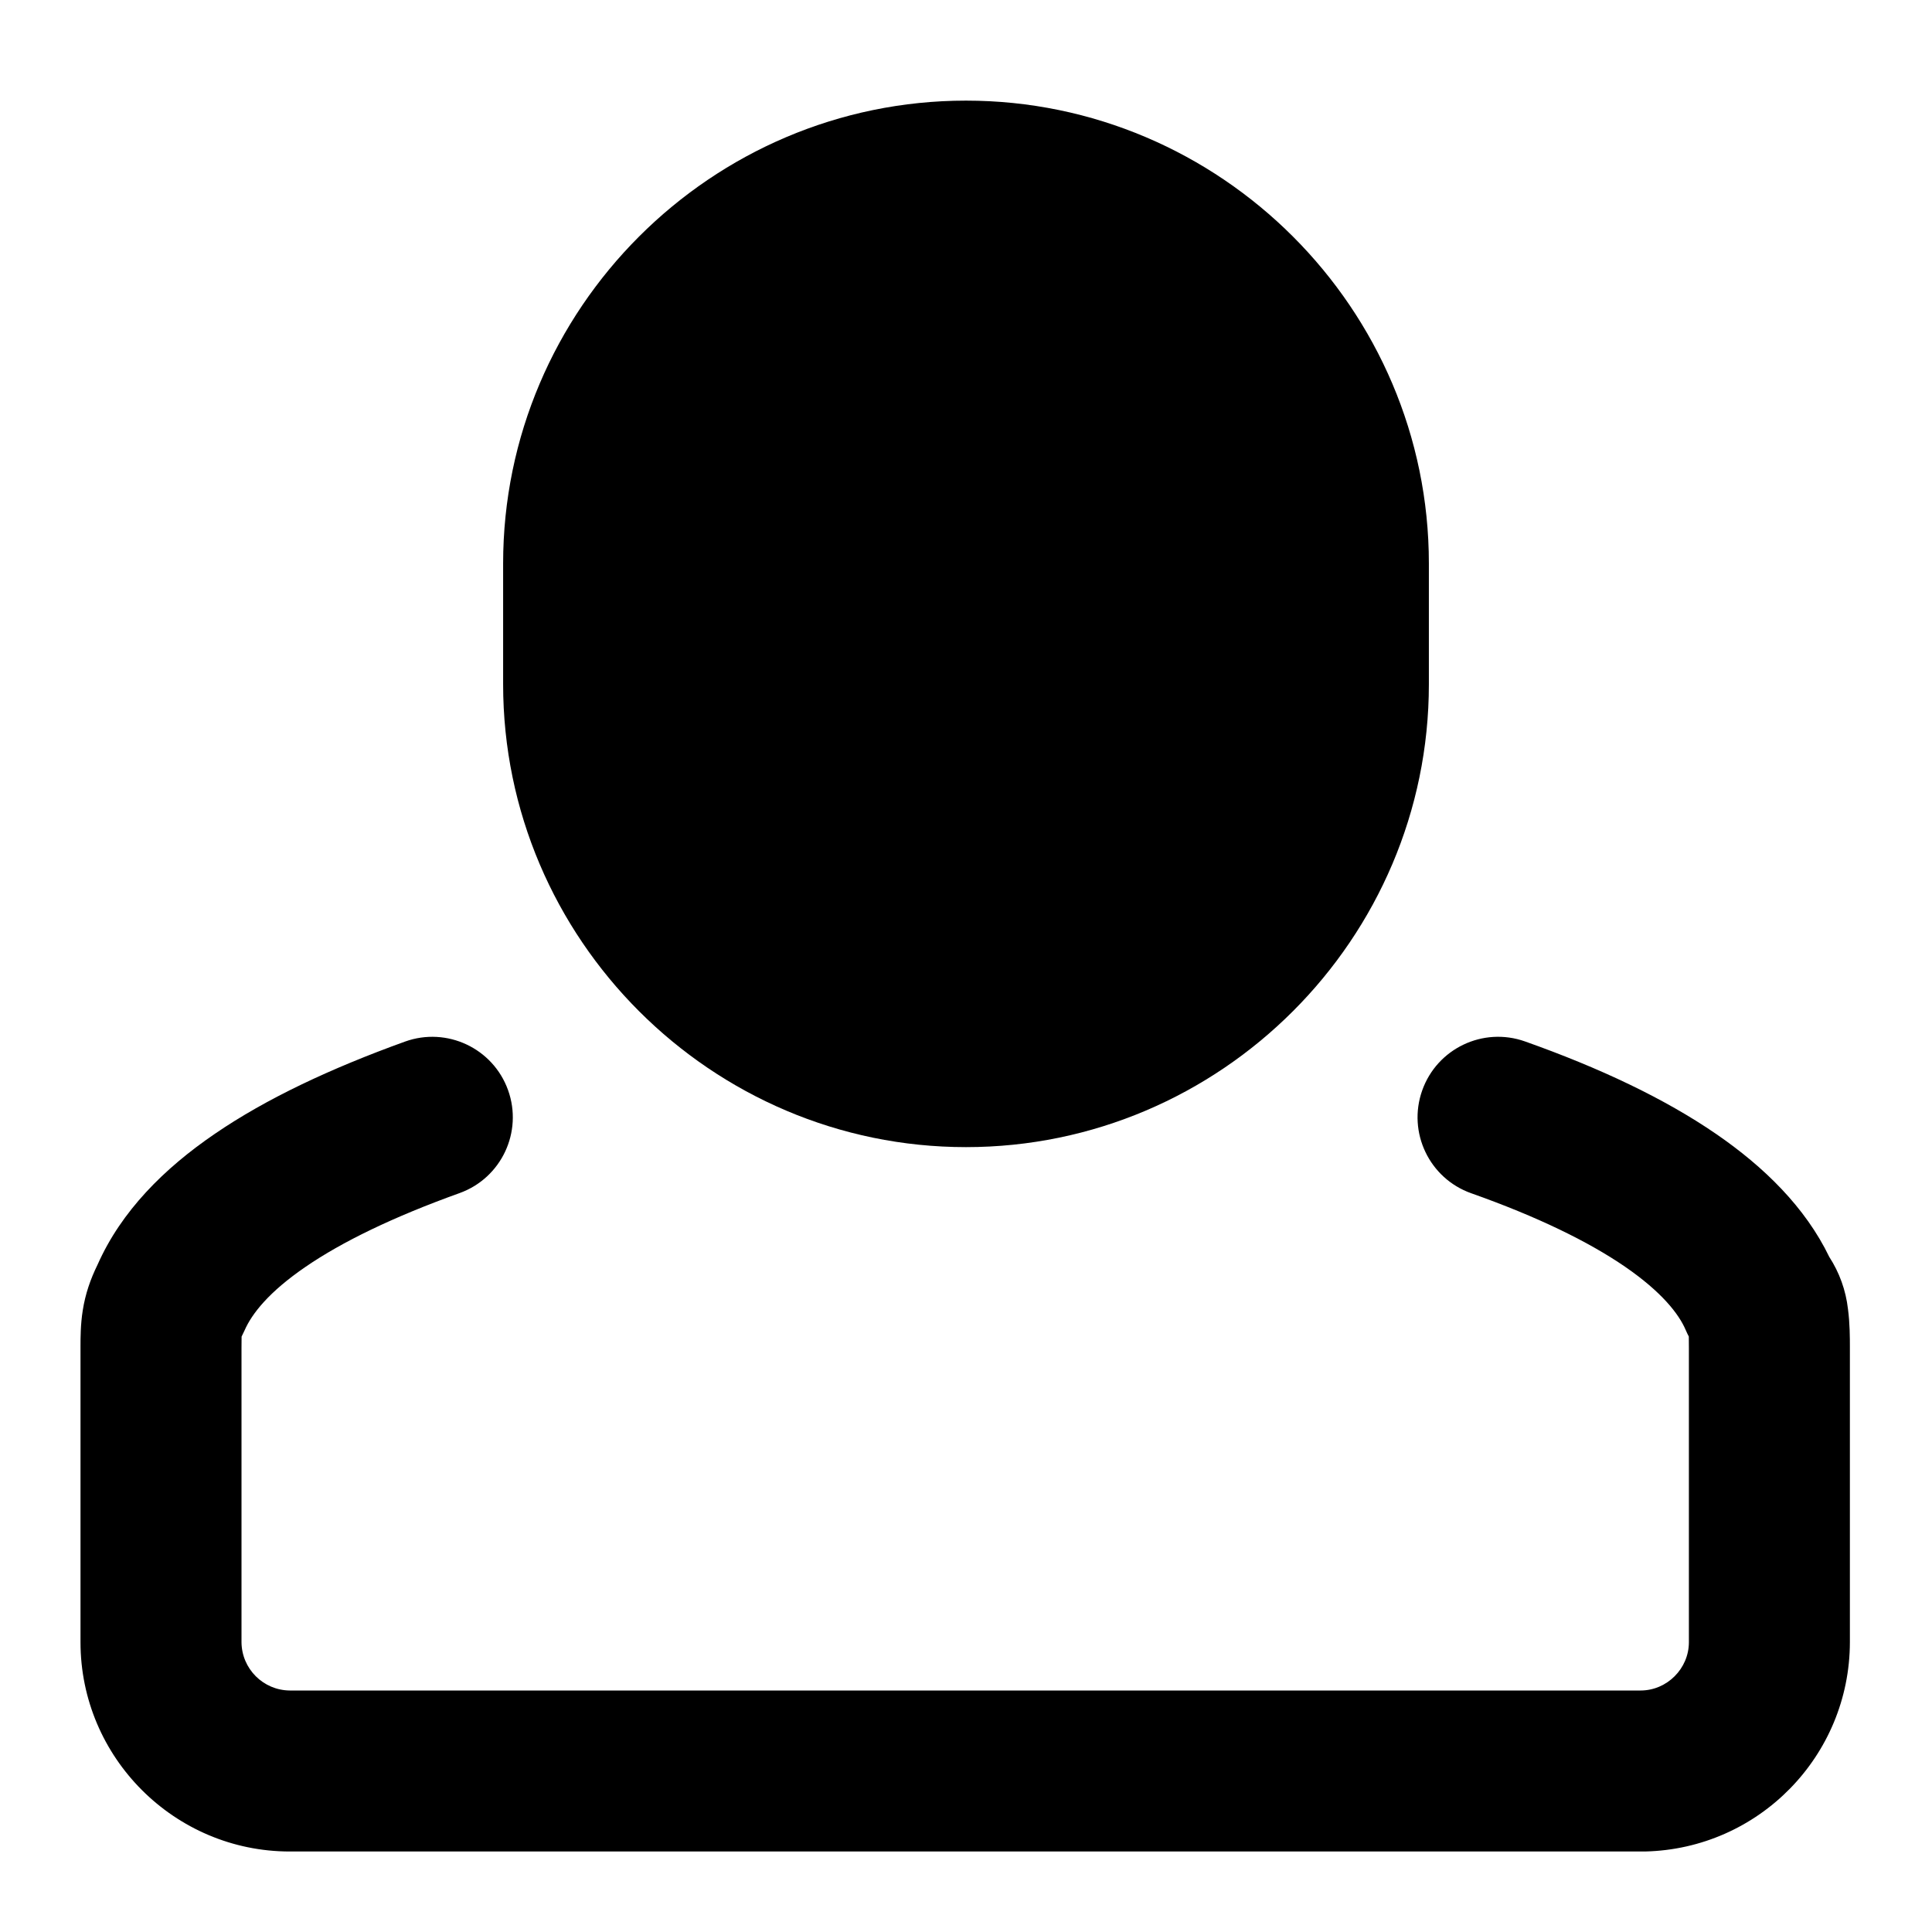
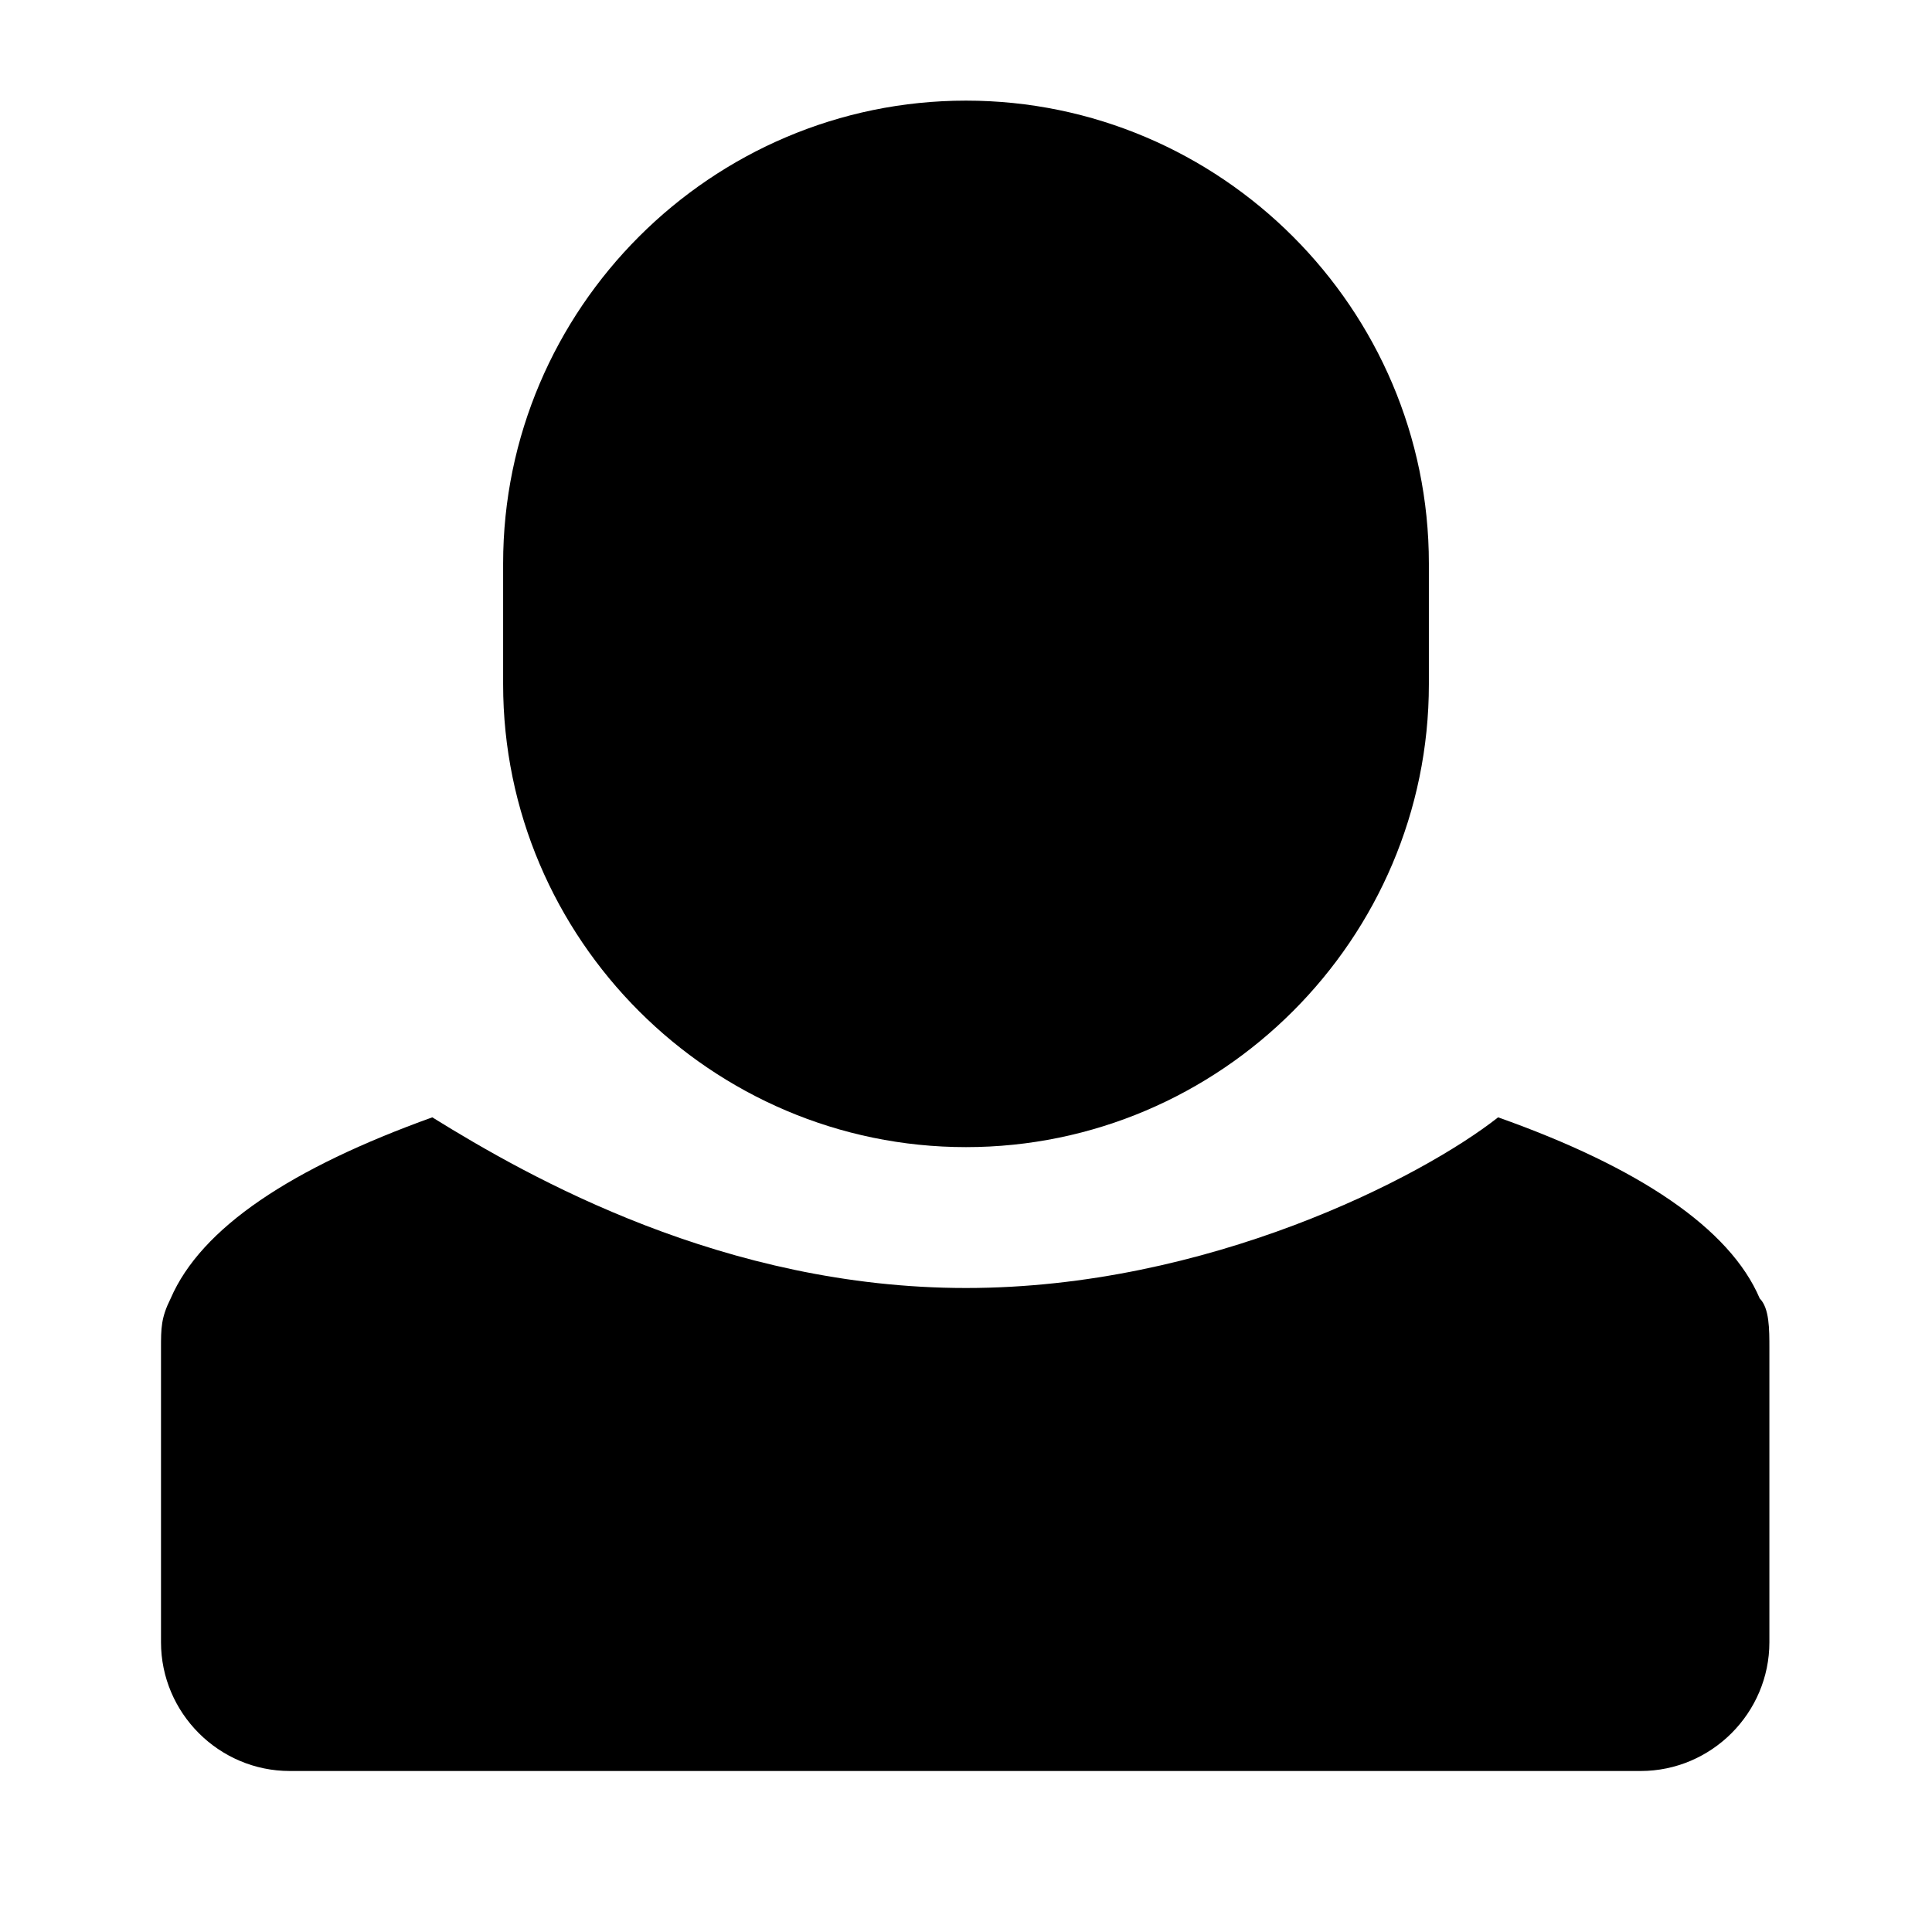
<svg xmlns="http://www.w3.org/2000/svg" width="24" height="24" fill="none" viewBox="0 0 24 24">
  <path fill="#000" d="M6.25 7c0-3.164 2.586-5.75 5.75-5.75S17.75 3.836 17.75 7v1.5c0 3.164-2.586 5.75-5.75 5.75S6.25 11.664 6.25 8.5z" />
-   <path fill="#000" d="M18.944 12.937a1 1 0 0 0-.668 1.886c.825.292 1.458.602 1.91.912.458.315.67.589.754.786q.018.042.039.082l.001.147v3.65c0 .328-.272.6-.6.6H3.6a.605.605 0 0 1-.6-.6v-3.65l.001-.132v-.014l.013-.027q.013-.025.024-.05c.09-.207.303-.479.758-.79.452-.31 1.084-.618 1.913-.916a1 1 0 1 0-.678-1.882c-.92.332-1.723.708-2.364 1.147-.63.43-1.16.96-1.454 1.622-.09.183-.153.366-.185.57-.028.175-.028.343-.028.45V20.4C1 21.832 2.168 23 3.6 23h16.833a2.605 2.605 0 0 0 2.547-2.6v-3.668c0-.108 0-.293-.024-.472a1.5 1.5 0 0 0-.232-.646c-.297-.615-.808-1.117-1.405-1.527-.643-.442-1.45-.822-2.375-1.15" />
+   <path fill="#000" d="M3.6 22h16.78c.88 0 1.6-.72 1.6-1.6v-3.65c0-.24 0-.5-.12-.62-.37-.87-1.5-1.63-3.25-2.25C17.657 14.63 15 16 12 16s-5.42-1.37-6.63-2.12c-1.75.63-2.87 1.37-3.25 2.25-.12.24-.12.37-.12.62v3.65c0 .88.72 1.6 1.6 1.6" />
</svg>
